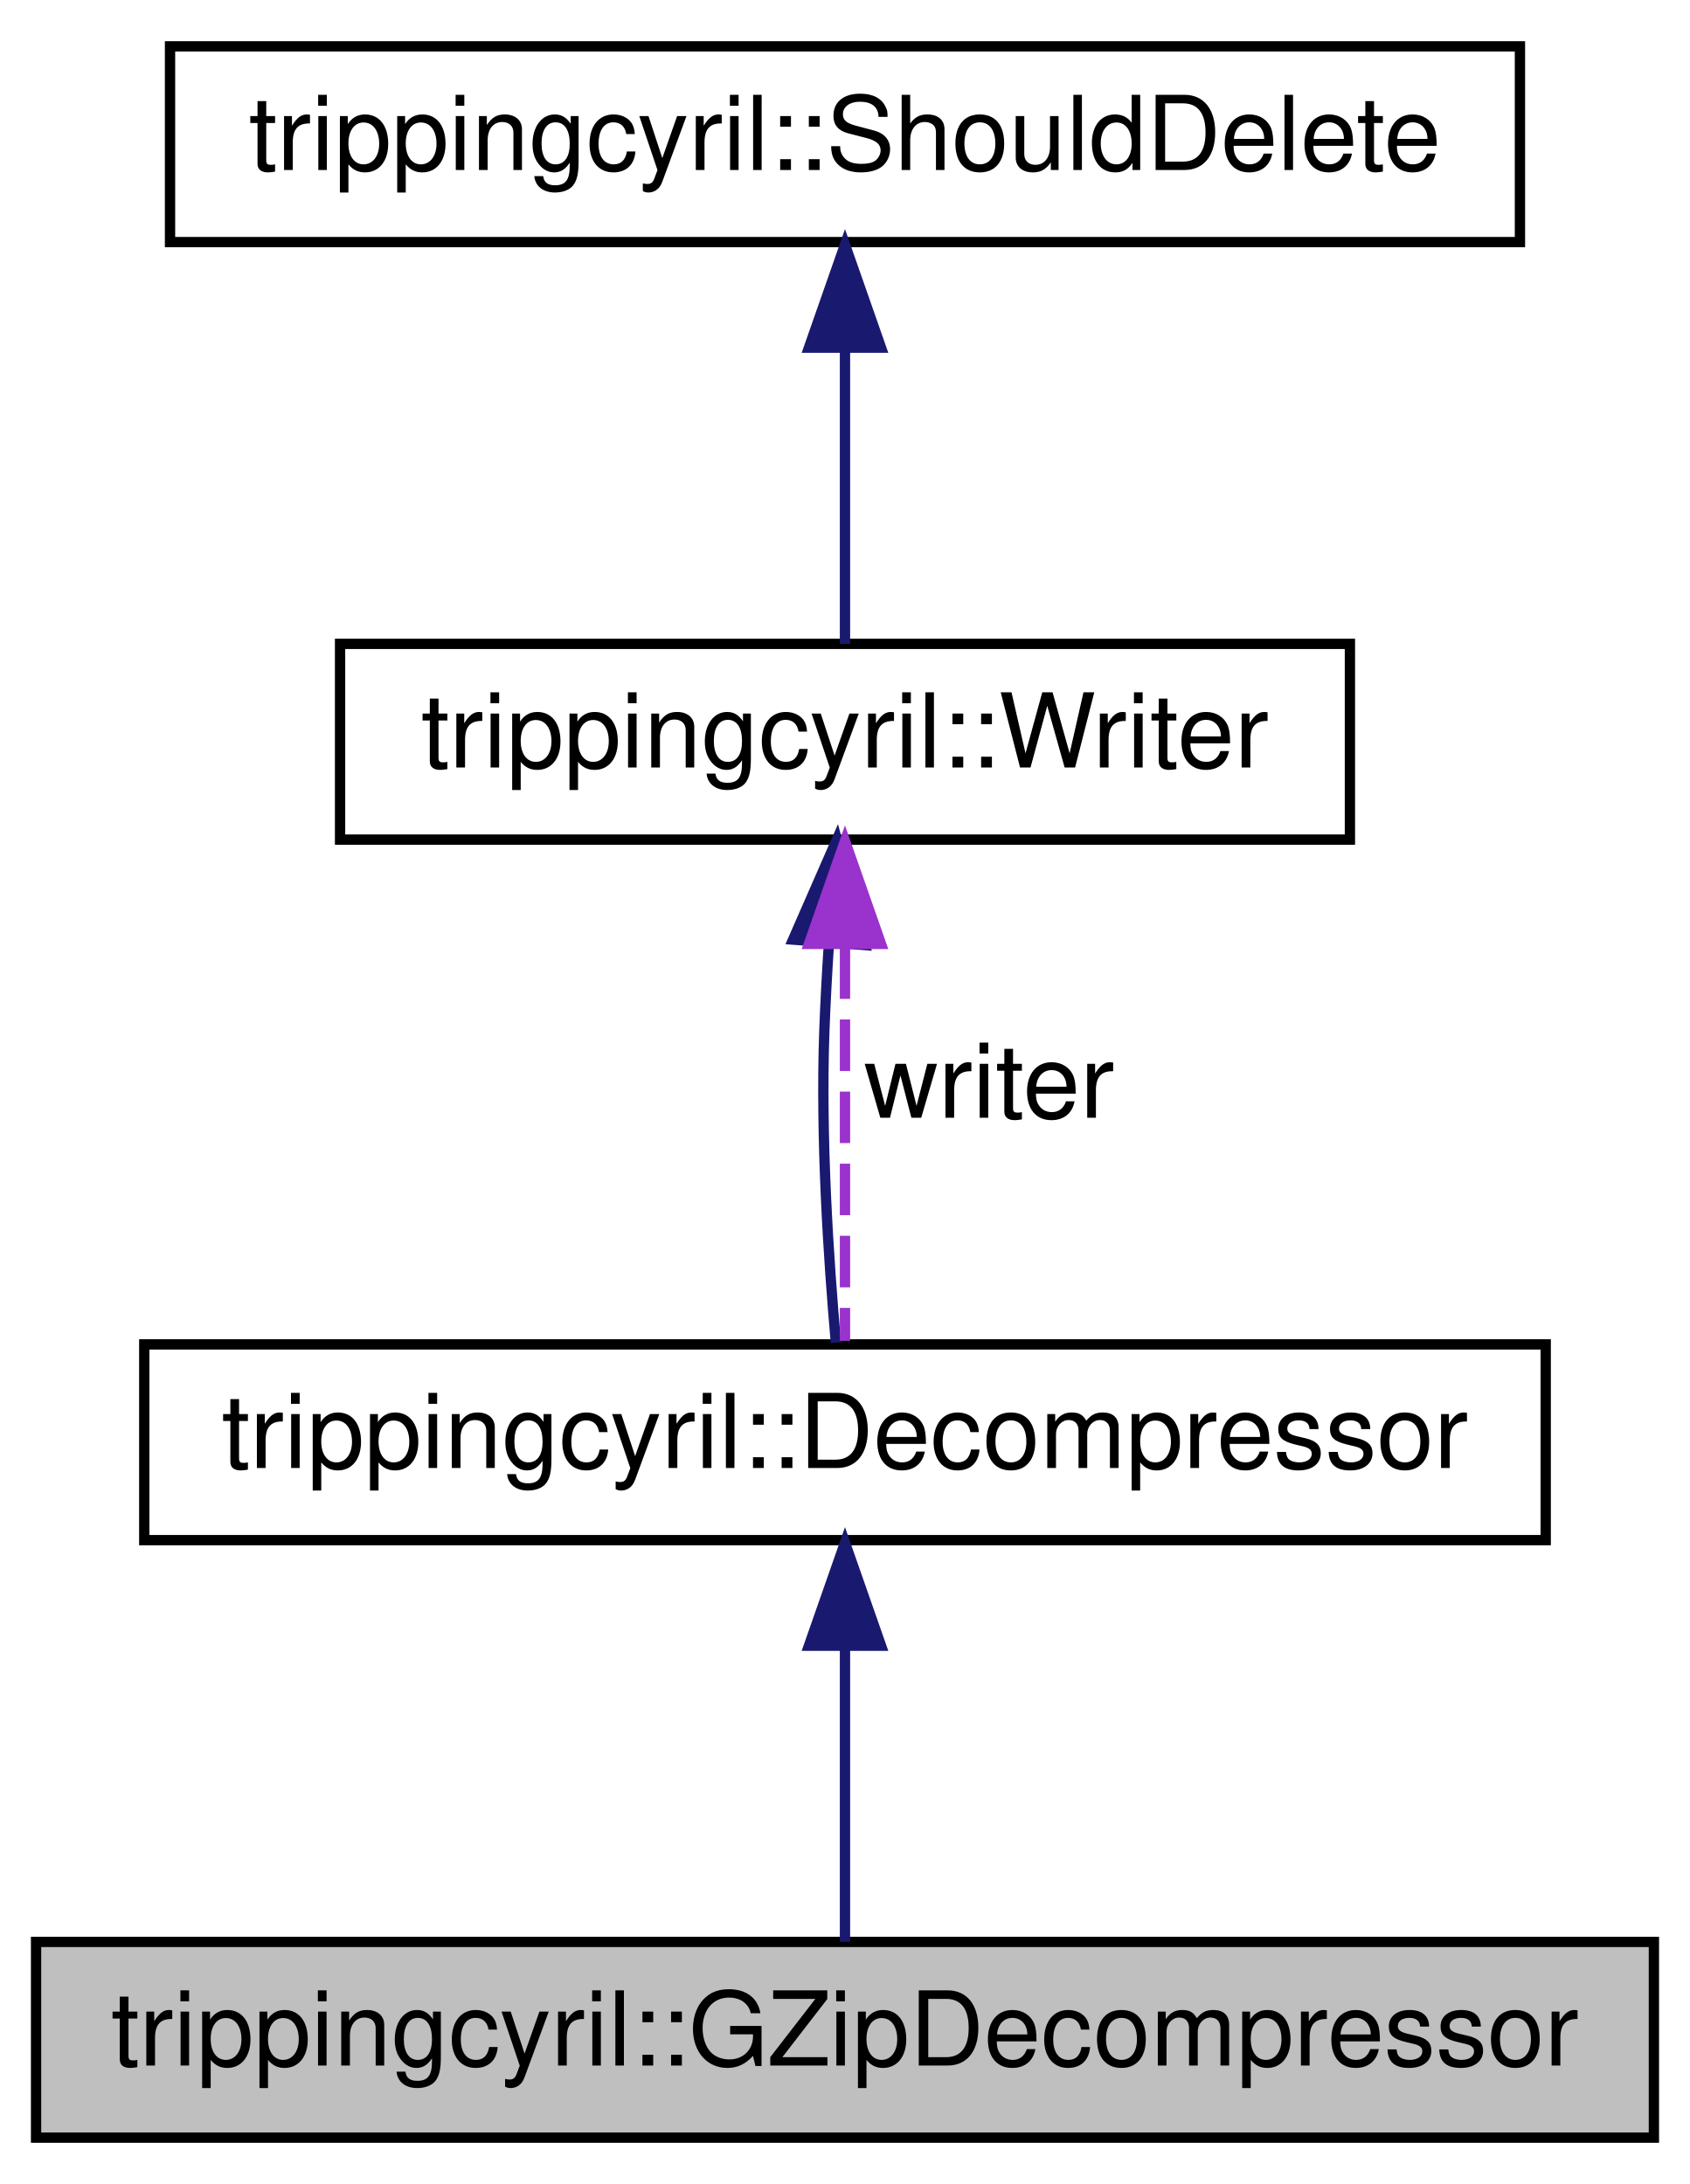
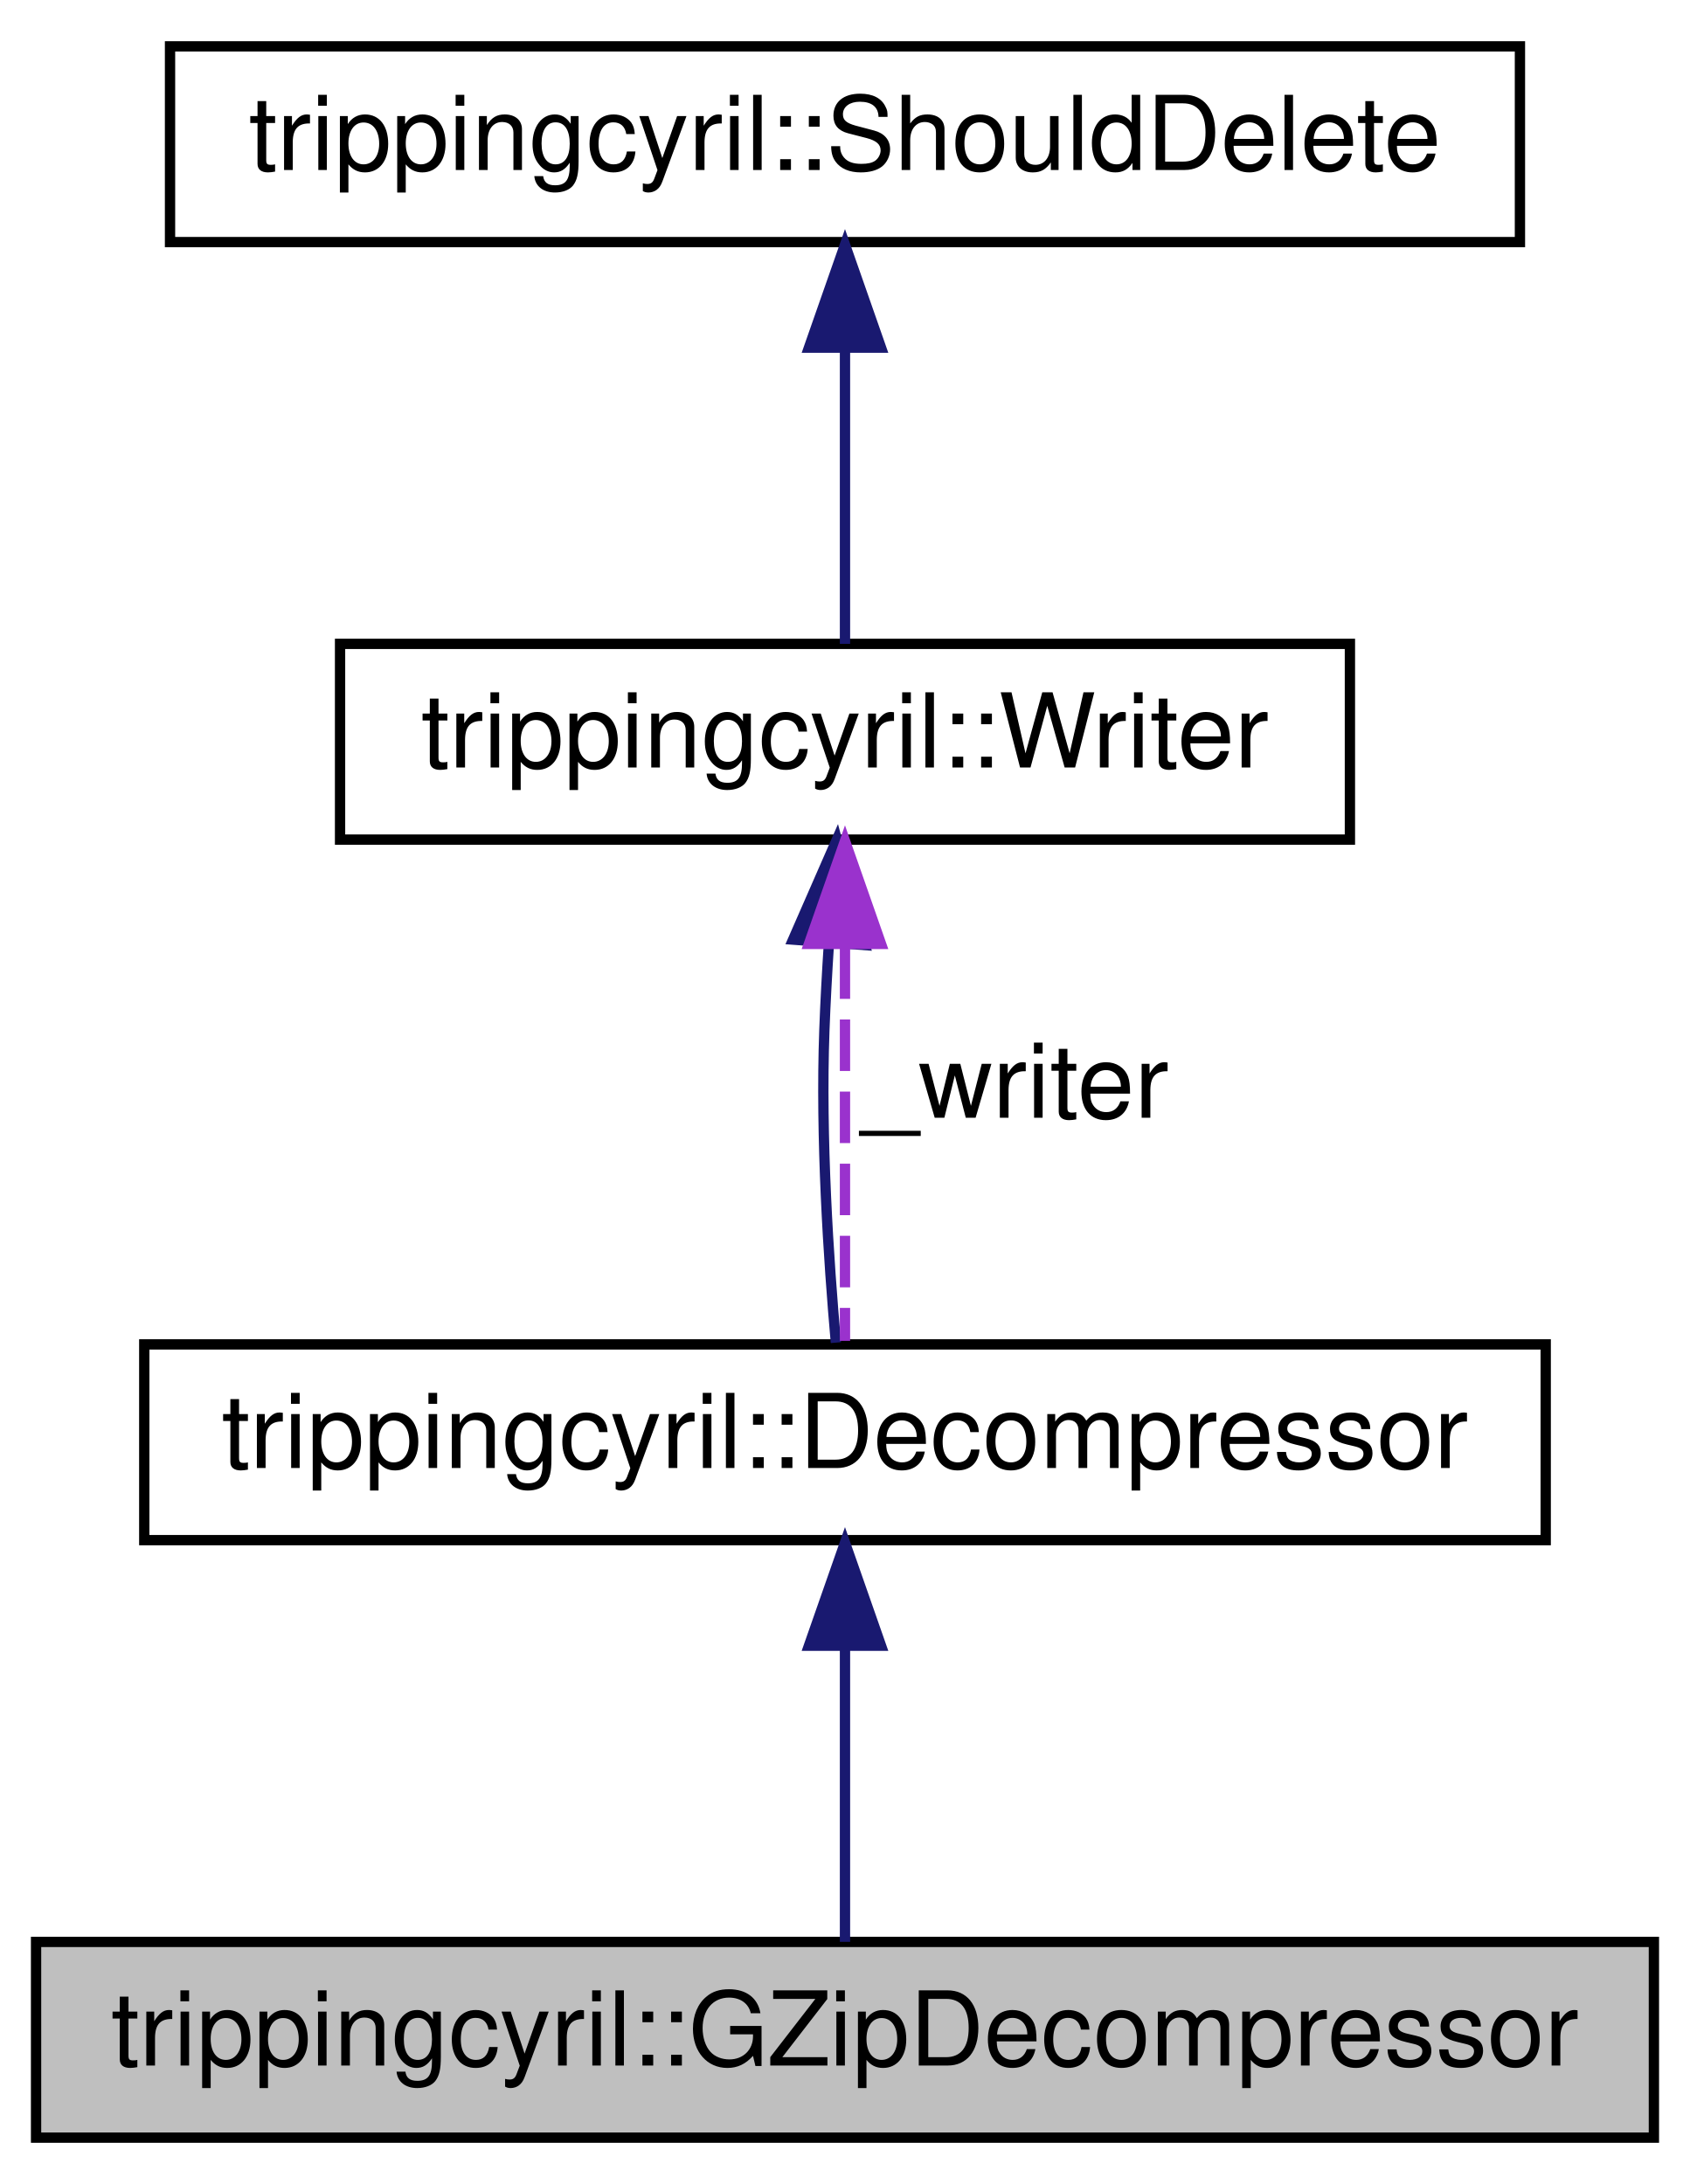
<svg xmlns="http://www.w3.org/2000/svg" xmlns:xlink="http://www.w3.org/1999/xlink" width="164pt" height="212pt" viewBox="0.00 0.00 164.00 212.00">
  <g id="graph0" class="graph" transform="scale(1 1) rotate(0) translate(4 208)">
    <g id="node1" class="node">
      <polygon fill="#bfbfbf" stroke="black" points="-0.5,-0.5 -0.5,-19.5 156.5,-19.5 156.5,-0.5 -0.5,-0.5" />
      <text text-anchor="middle" x="78" y="-7.5" font-family="Helvetica,sans-Serif" font-size="10.00">trippingcyril::GZipDecompressor</text>
    </g>
    <g id="node2" class="node">
      <g id="a_node2">
        <a xlink:href="classtrippingcyril_1_1_decompressor.html" target="_top" xlink:title="Abstract decompressor. ">
          <polygon fill="none" stroke="black" points="10,-58.5 10,-77.5 146,-77.5 146,-58.5 10,-58.5" />
          <text text-anchor="middle" x="78" y="-65.5" font-family="Helvetica,sans-Serif" font-size="10.00">trippingcyril::Decompressor</text>
        </a>
      </g>
    </g>
    <g id="edge1" class="edge">
      <path fill="none" stroke="midnightblue" d="M78,-47.953C78,-38.288 78,-27.031 78,-19.505" />
      <polygon fill="midnightblue" stroke="midnightblue" points="74.5,-48.25 78,-58.25 81.5,-48.25 74.5,-48.25" />
    </g>
    <g id="node3" class="node">
      <g id="a_node3">
        <a xlink:href="classtrippingcyril_1_1_writer.html" target="_top" xlink:title="Writer class to provide a general writing operation so it's easier to write wrapper classes for write...">
          <polygon fill="none" stroke="black" points="29,-126.5 29,-145.5 127,-145.5 127,-126.5 29,-126.5" />
          <text text-anchor="middle" x="78" y="-133.5" font-family="Helvetica,sans-Serif" font-size="10.00">trippingcyril::Writer</text>
        </a>
      </g>
    </g>
    <g id="edge2" class="edge">
      <path fill="none" stroke="midnightblue" d="M76.44,-116.382C76.257,-113.575 76.1,-110.713 76,-108 75.614,-97.566 76.416,-85.573 77.117,-77.671" />
      <polygon fill="midnightblue" stroke="midnightblue" points="72.961,-116.791 77.208,-126.497 79.941,-116.26 72.961,-116.791" />
    </g>
    <g id="edge4" class="edge">
      <path fill="none" stroke="#9a32cd" stroke-dasharray="5,2" d="M78,-116.041C78,-103.472 78,-87.563 78,-77.841" />
      <polygon fill="#9a32cd" stroke="#9a32cd" points="74.5,-116.372 78,-126.372 81.5,-116.372 74.5,-116.372" />
-       <text text-anchor="middle" x="92" y="-99.5" font-family="Helvetica,sans-Serif" font-size="10.00"> writer</text>
+       <text text-anchor="middle" x="94.5" y="-99.5" font-family="Helvetica,sans-Serif" font-size="10.00"> _writer</text>
    </g>
    <g id="node4" class="node">
      <g id="a_node4">
        <a xlink:href="classtrippingcyril_1_1_should_delete.html" target="_top" xlink:title="A simple interface to determine if the object should be deleted or not. ">
          <polygon fill="none" stroke="black" points="12.5,-184.5 12.5,-203.5 143.5,-203.5 143.5,-184.5 12.5,-184.5" />
          <text text-anchor="middle" x="78" y="-191.5" font-family="Helvetica,sans-Serif" font-size="10.00">trippingcyril::ShouldDelete</text>
        </a>
      </g>
    </g>
    <g id="edge3" class="edge">
      <path fill="none" stroke="midnightblue" d="M78,-173.953C78,-164.287 78,-153.031 78,-145.505" />
      <polygon fill="midnightblue" stroke="midnightblue" points="74.5,-174.25 78,-184.25 81.5,-174.25 74.5,-174.25" />
    </g>
  </g>
</svg>
